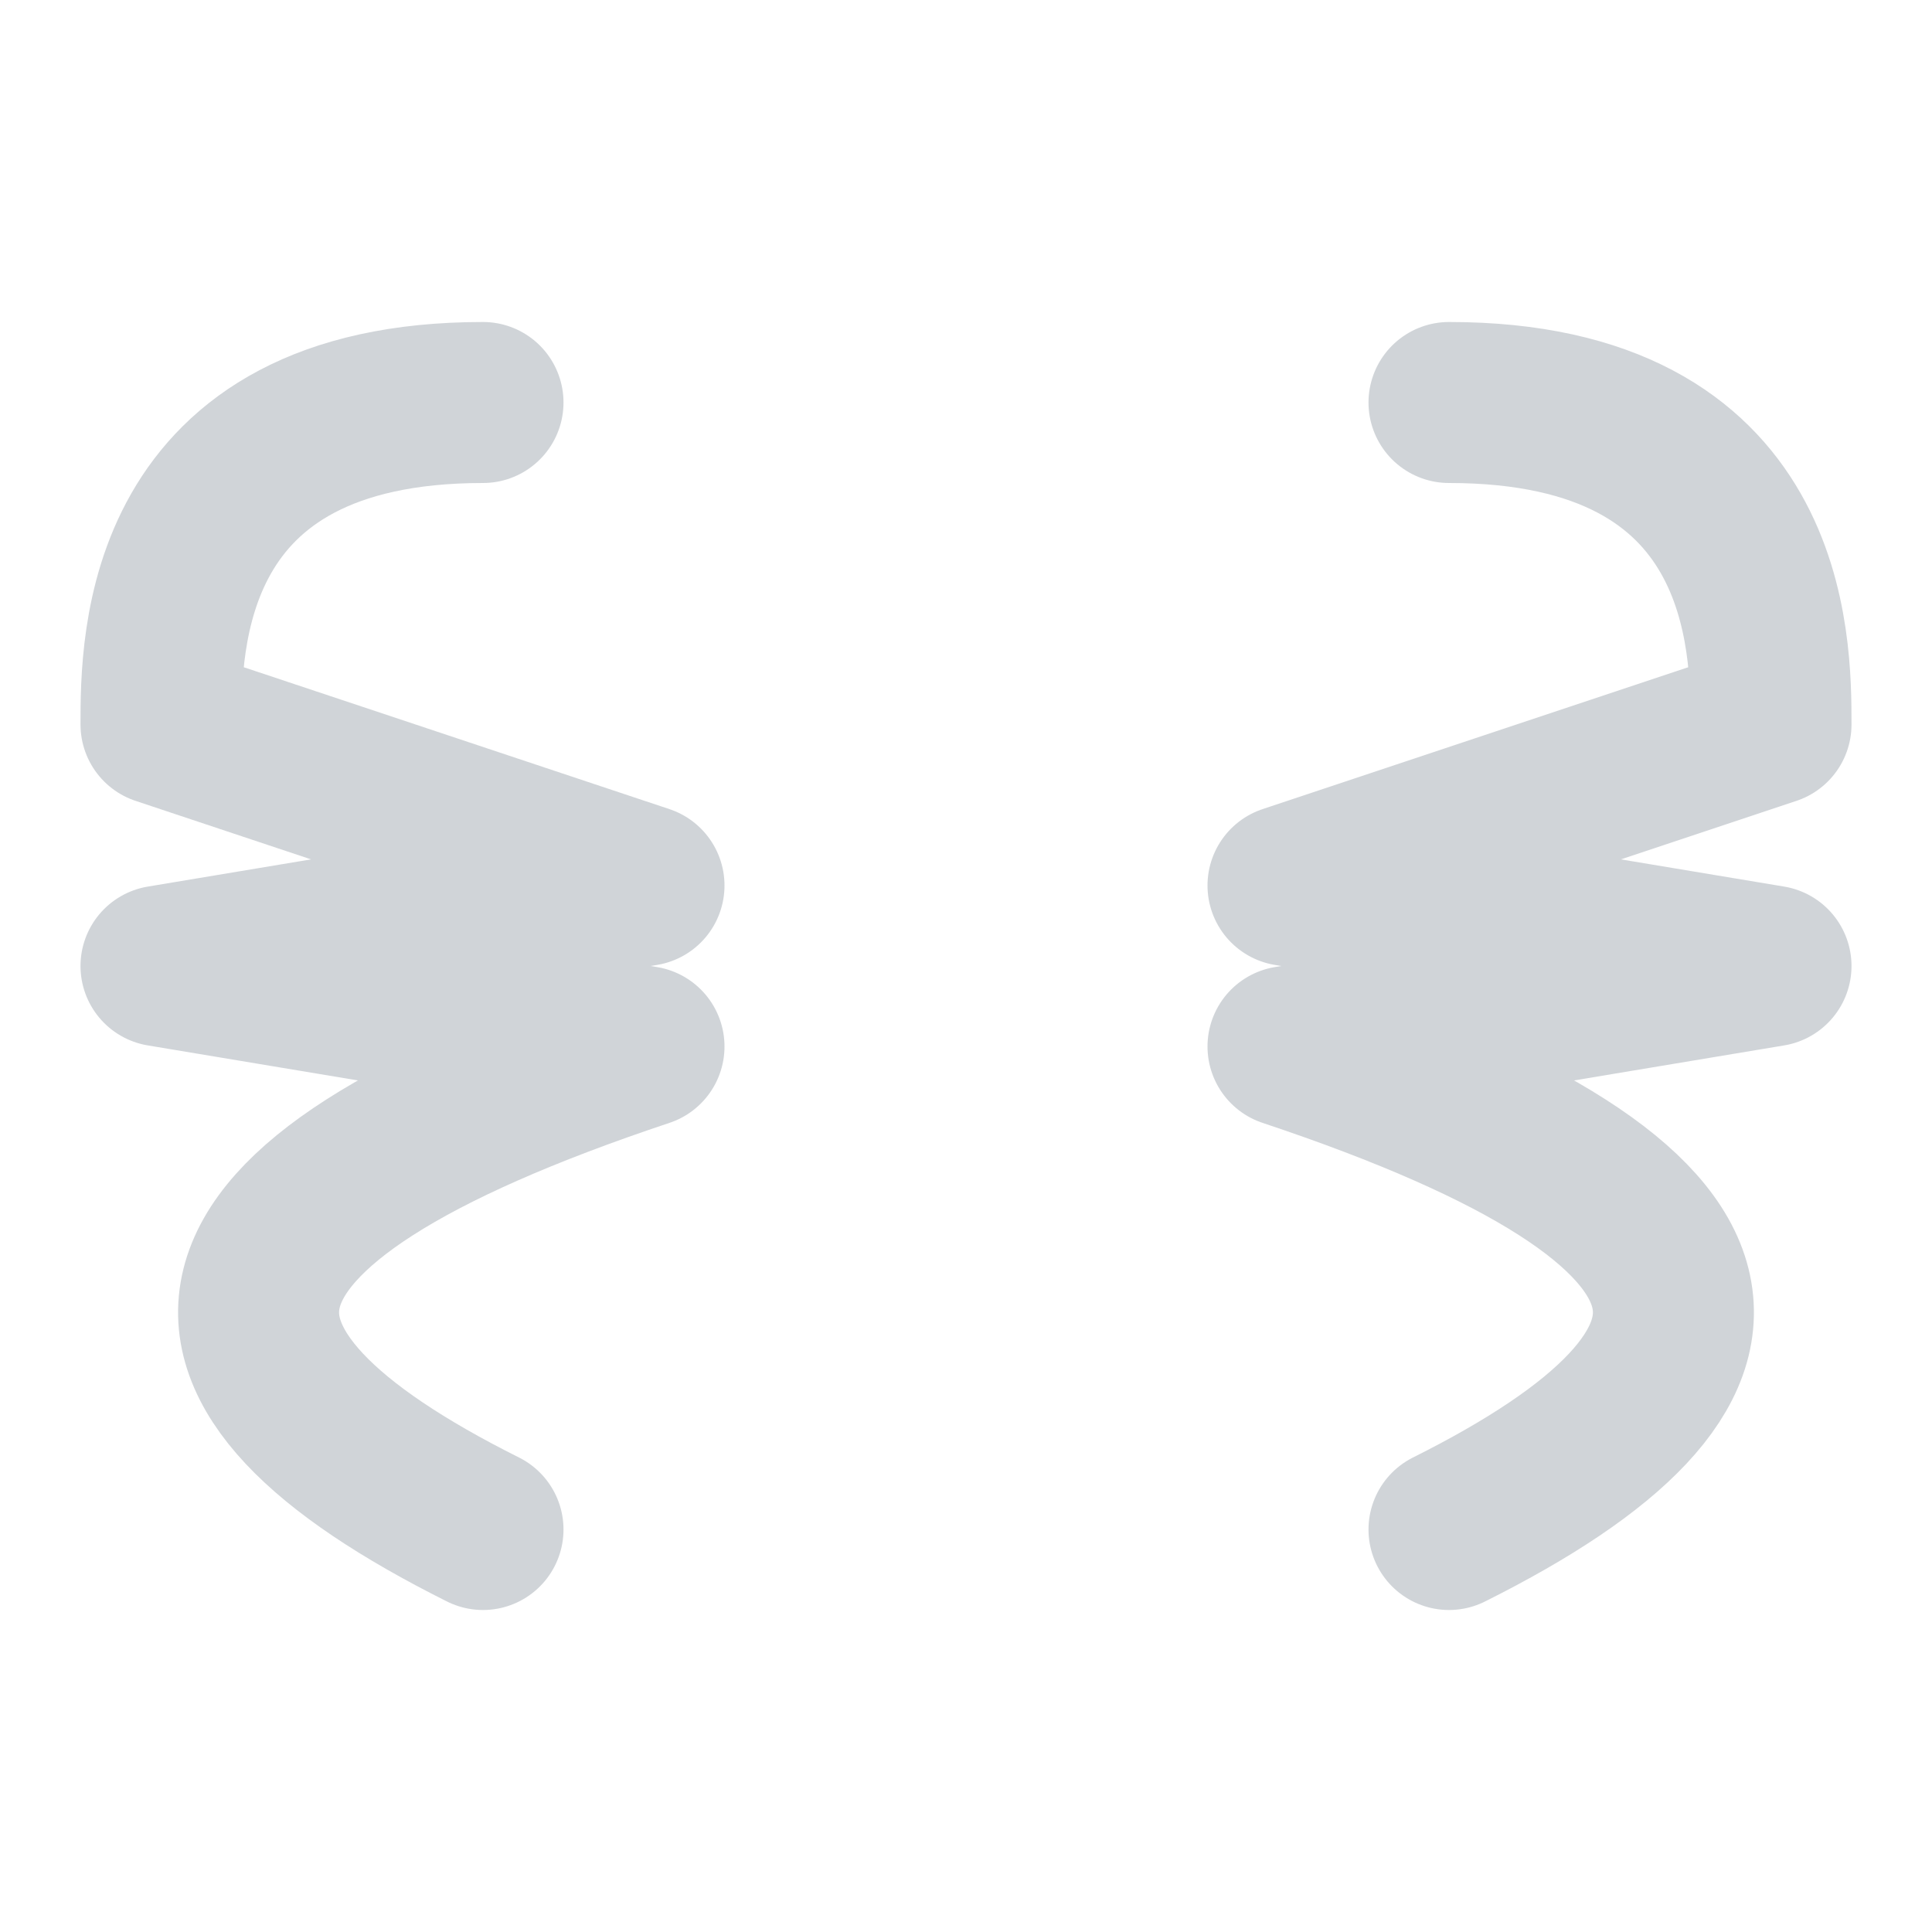
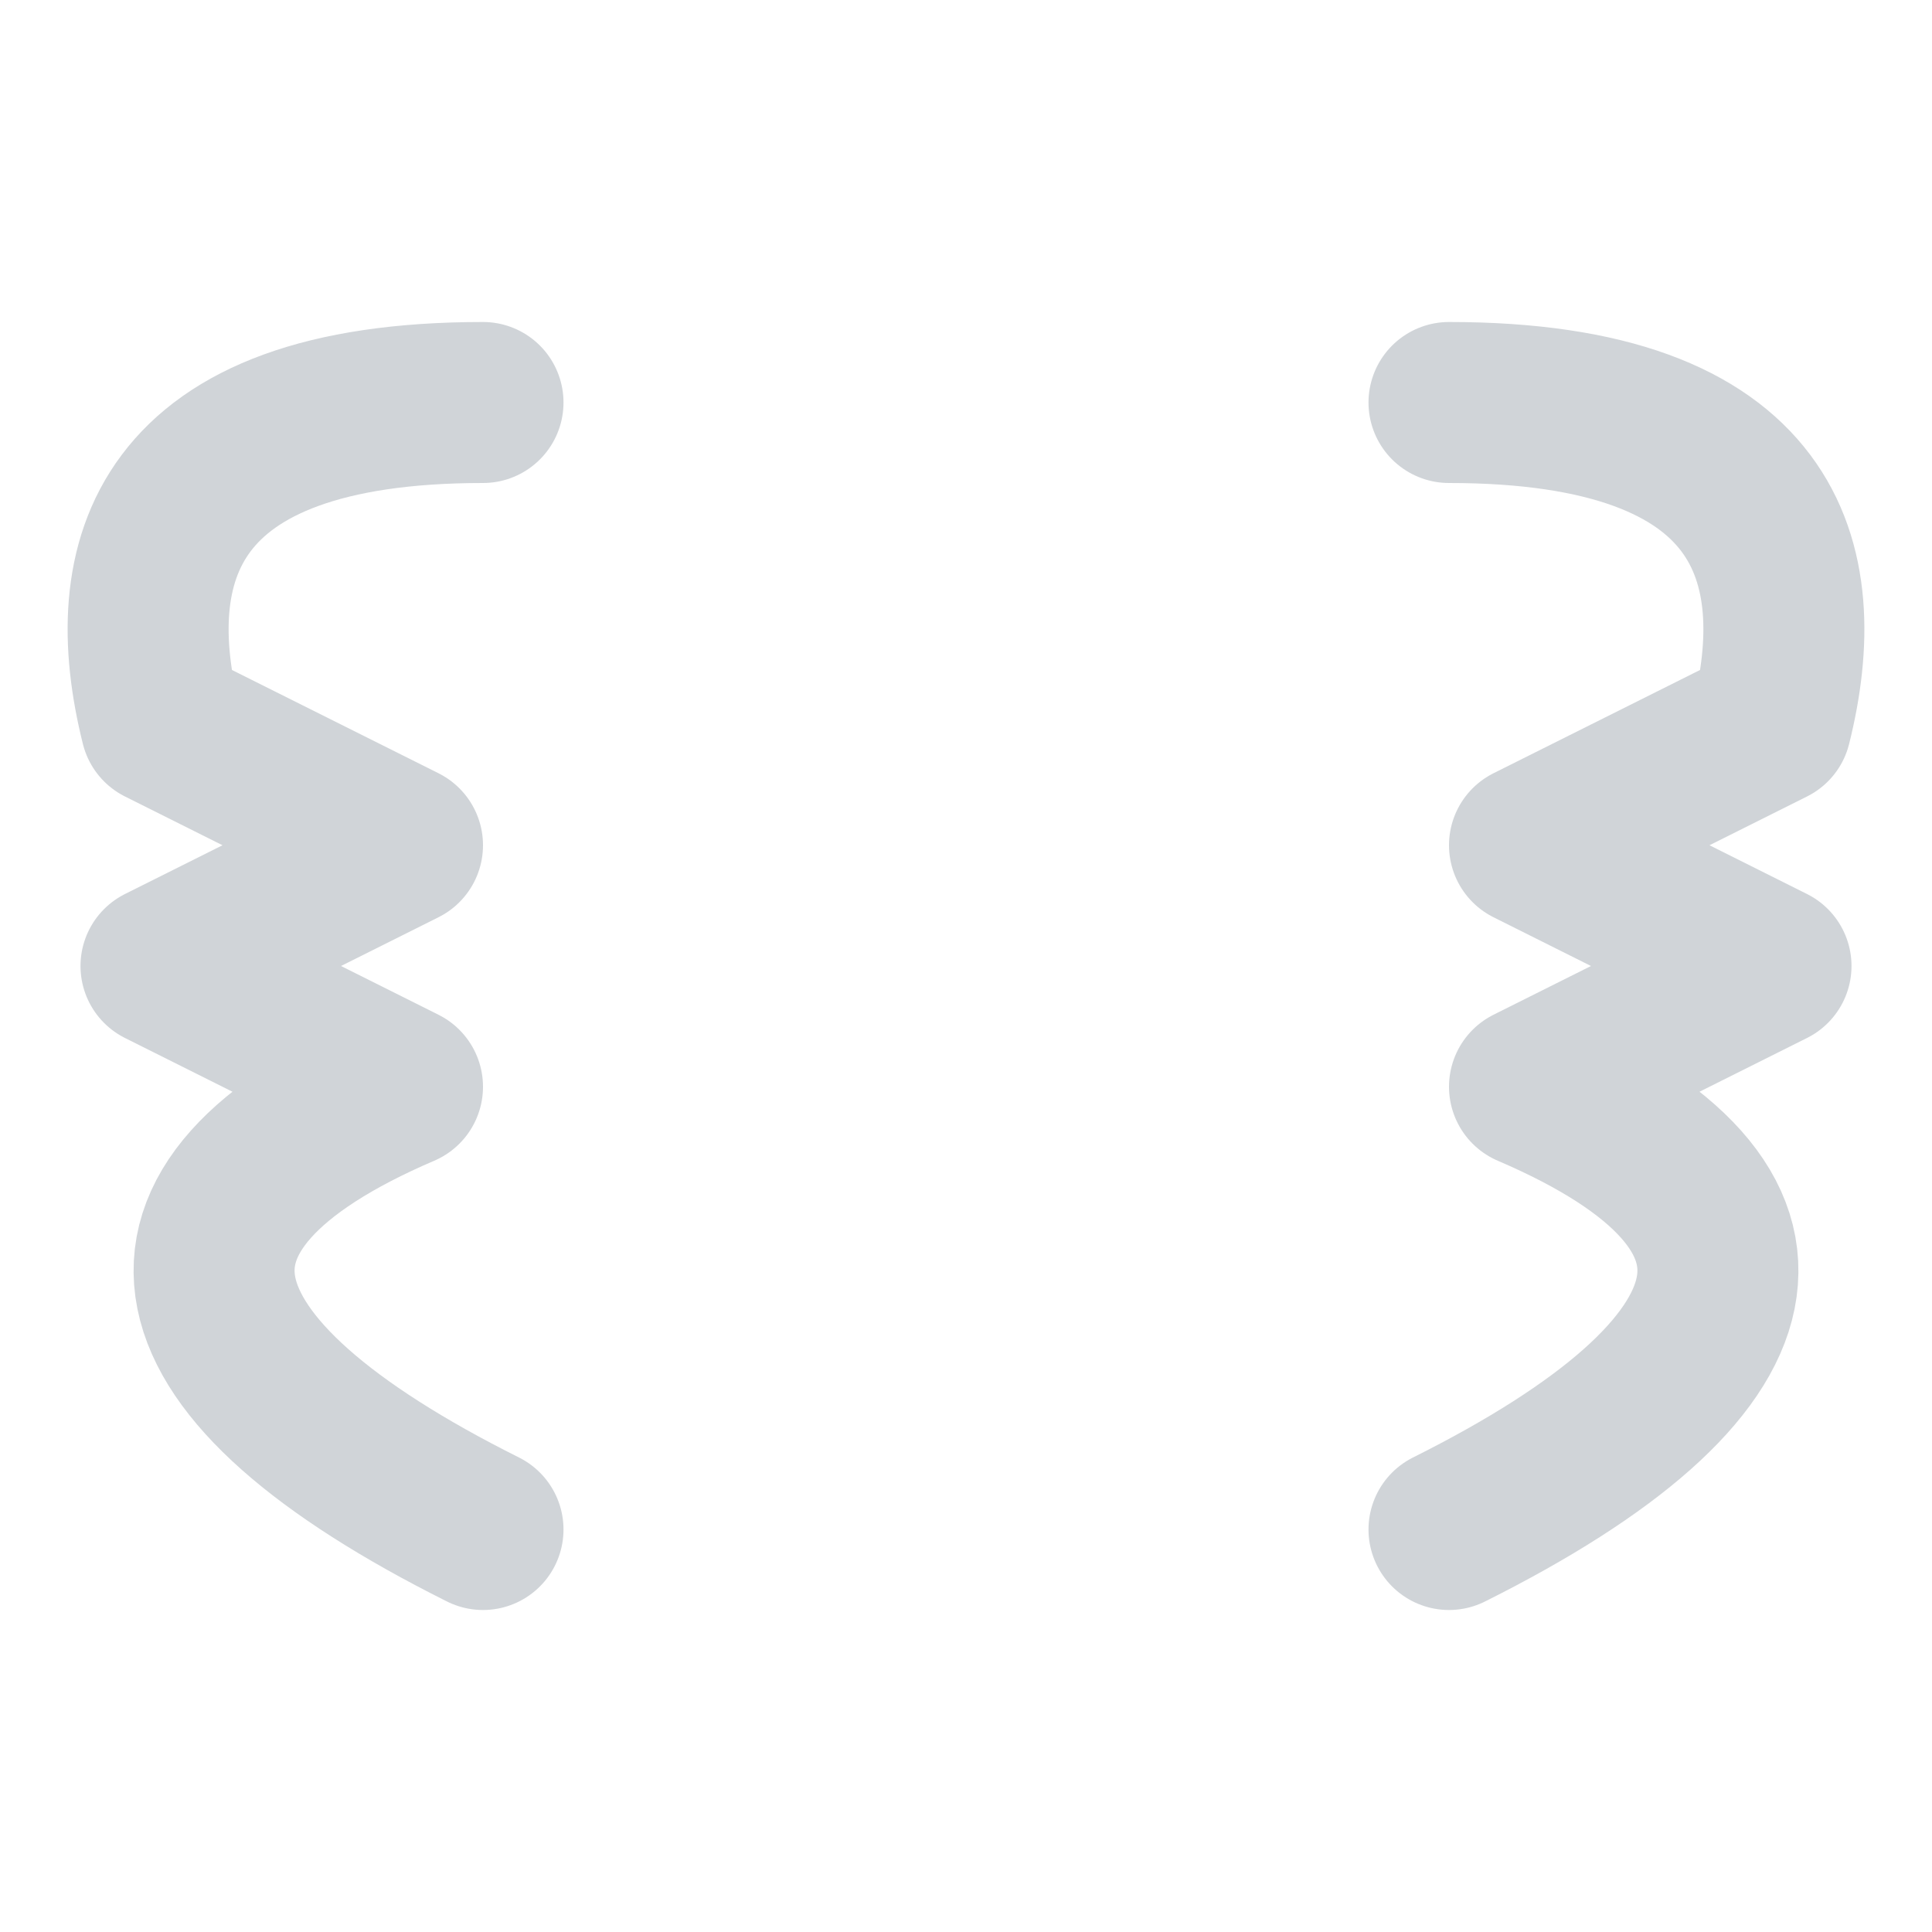
<svg xmlns="http://www.w3.org/2000/svg" viewBox="0 0 24 24" fill="none" stroke="#d0d4d8" stroke-width="2" stroke-linecap="round" stroke-linejoin="round">
-   <path d="M 6 5 C 2 5 2 8 2 9 L 8 11 L 2 12 L 8 13 C 2 15 2 17 6 19" />
-   <path d="M 18 5 C 22 5 22 8 22 9 L 16 11 L 22 12 L 16 13 C 22 15 22 17 18 19" />
+   <path d="M 6 5 C 2 5 1.5 7 2 9 L 5 10.5 L 2 12 L 5 13.5 C 1.5 15 2 17 6 19" />
+   <path d="M 18 5 C 22 5 22.5 7 22 9 L 19 10.5 L 22 12 L 19 13.5 C 22.5 15 22 17 18 19" />
</svg>
